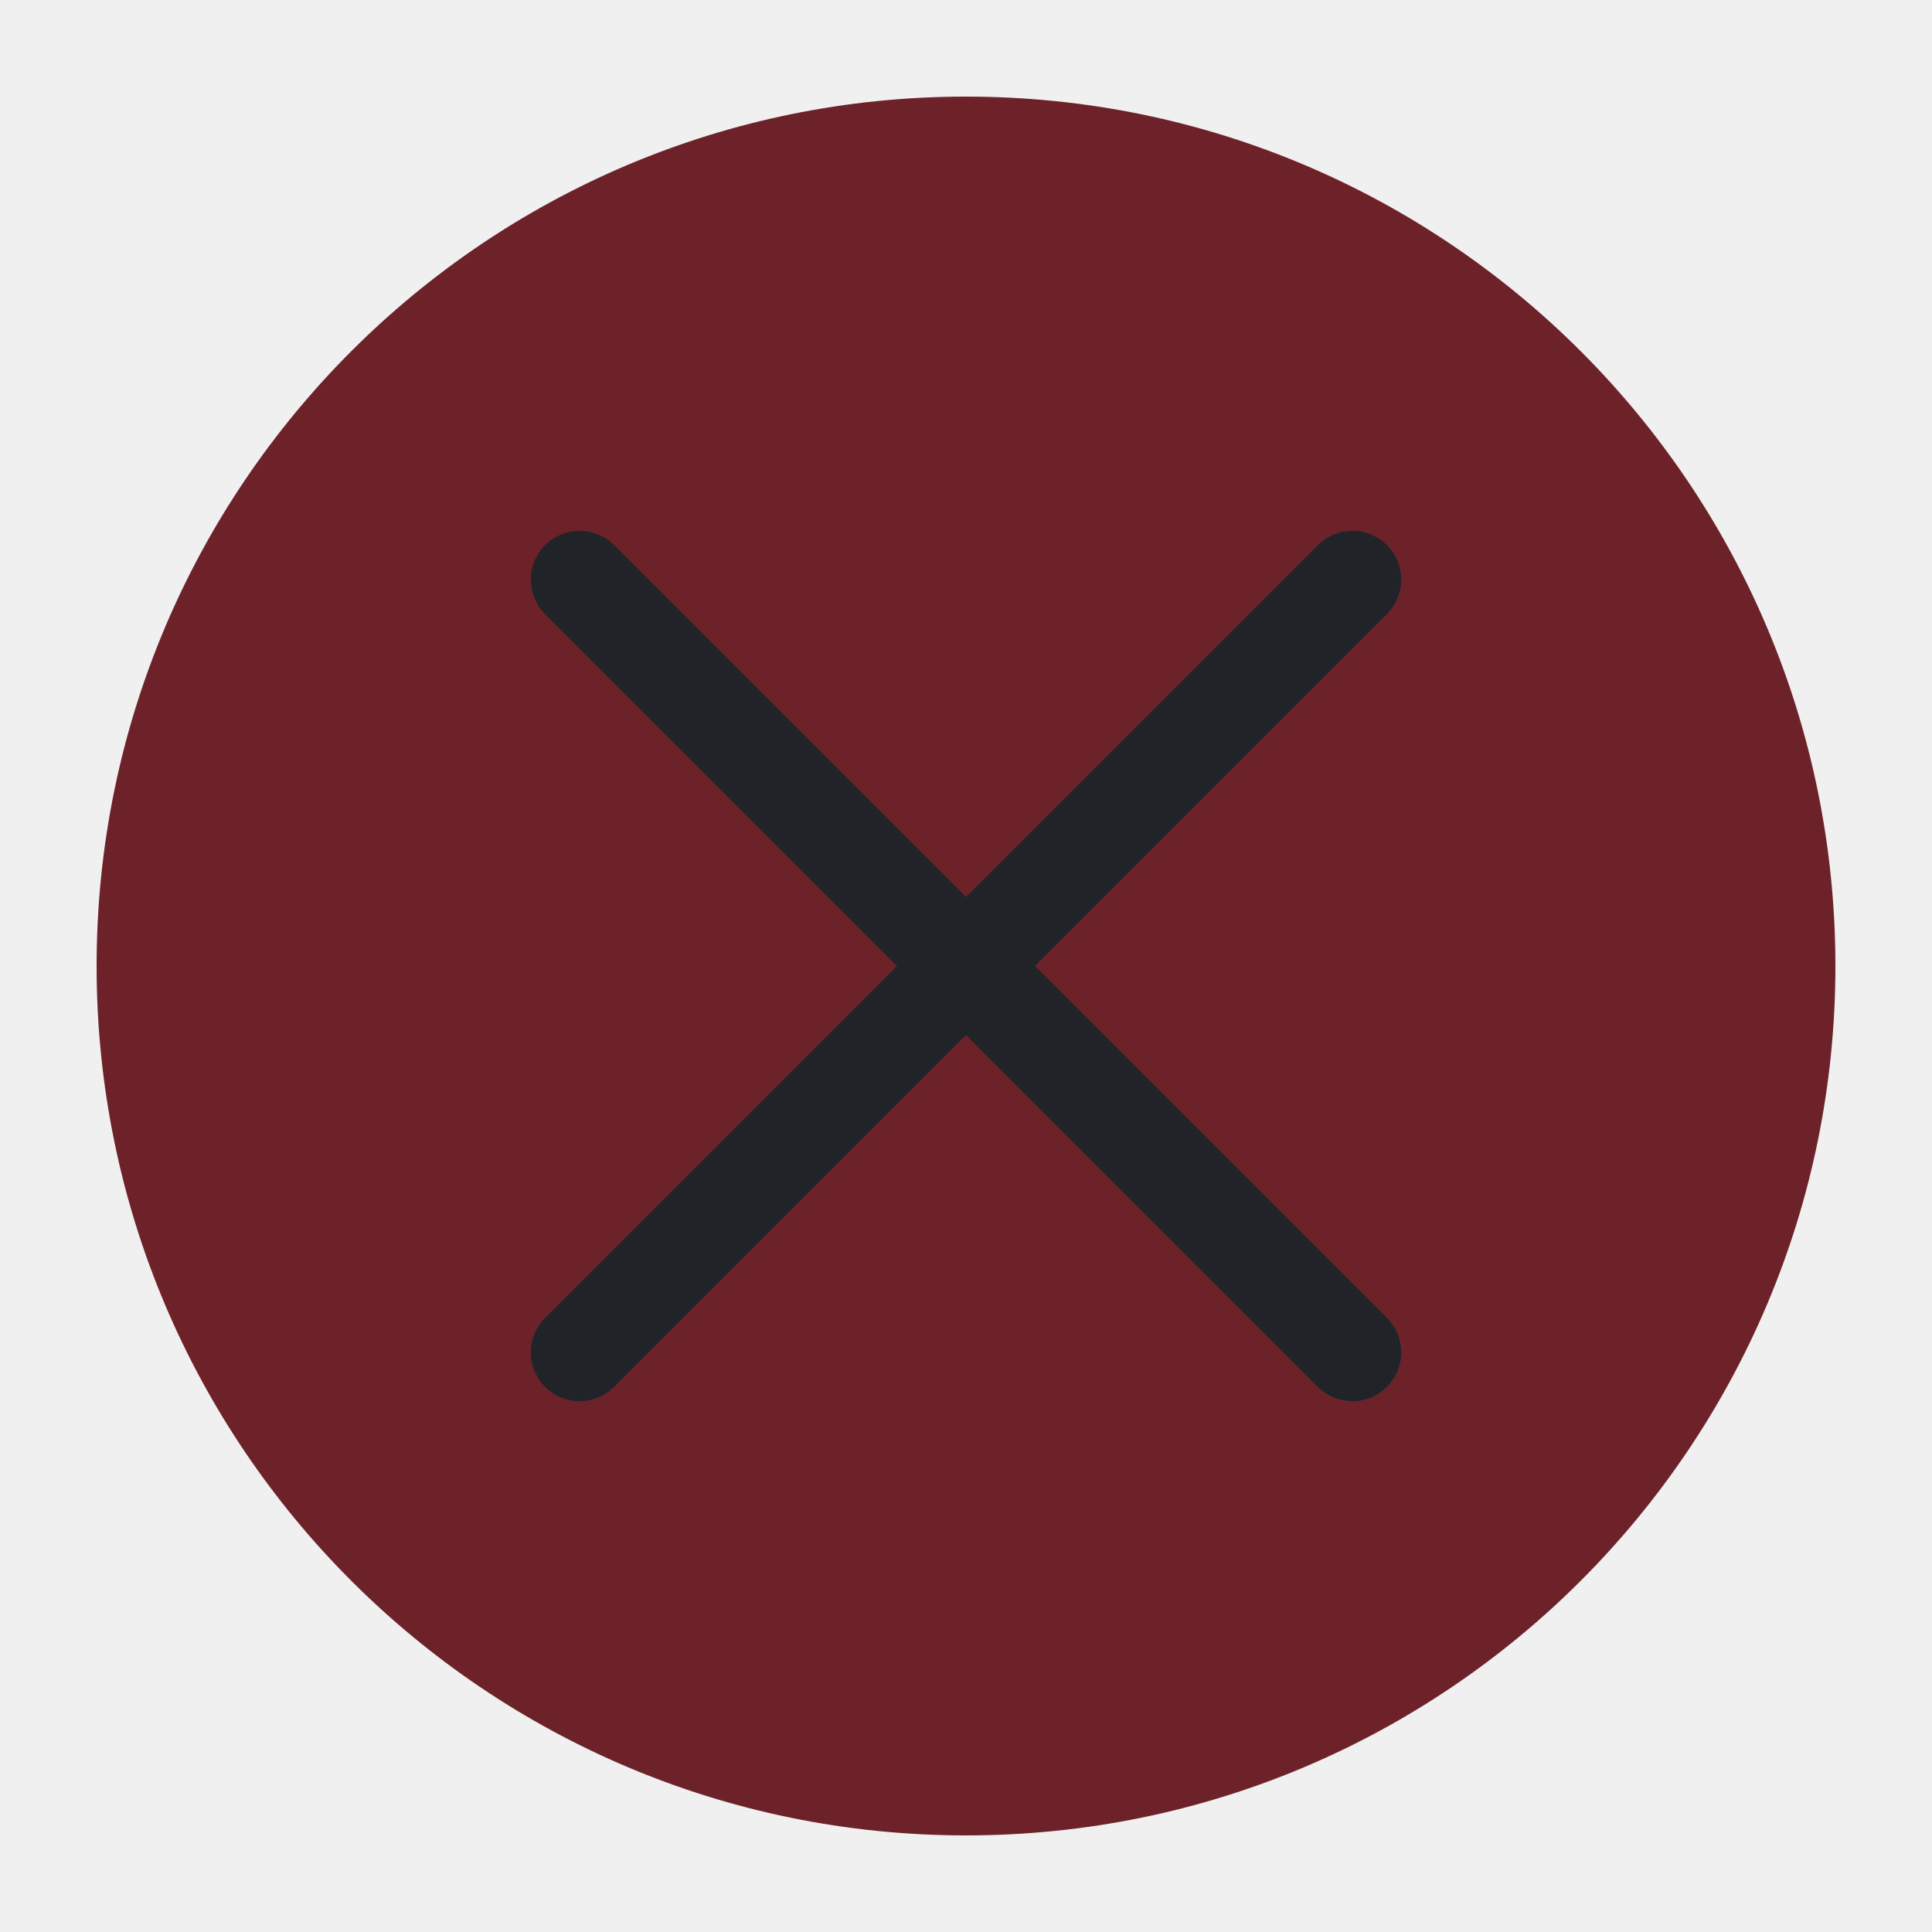
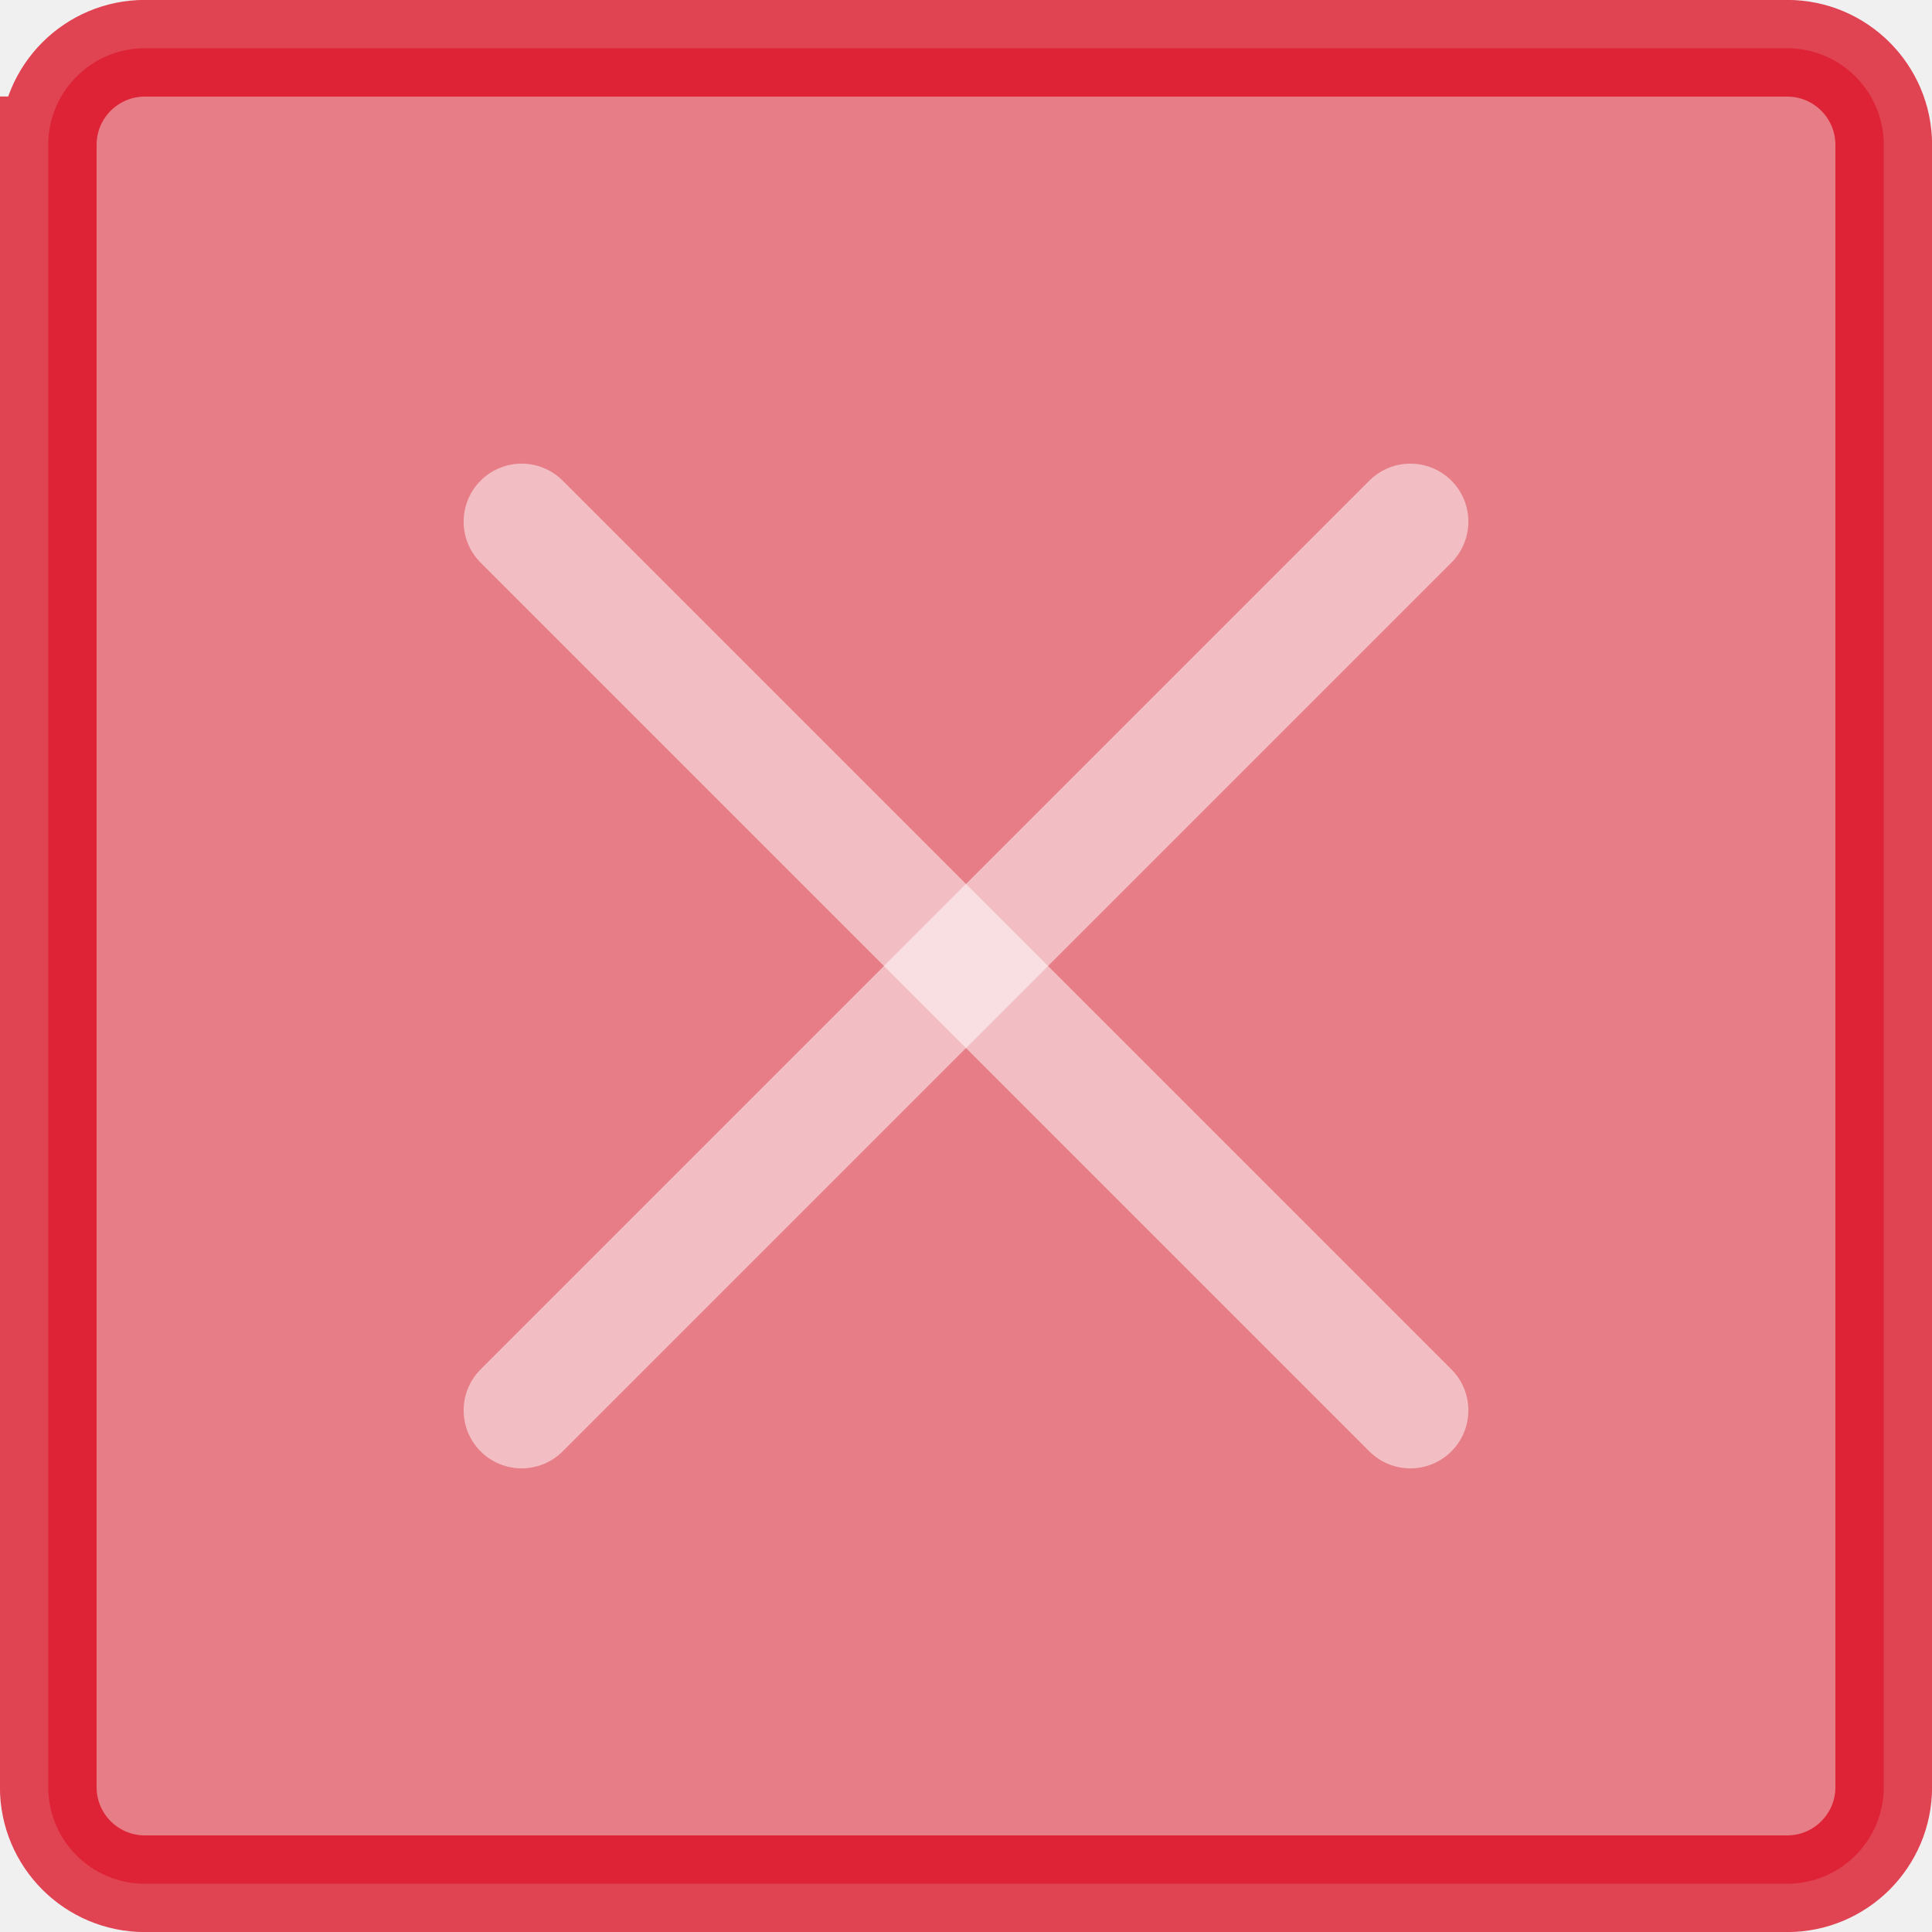
<svg xmlns="http://www.w3.org/2000/svg" viewBox="0 0 50 50" version="1.2" baseProfile="tiny">
  <defs>
</defs>
  <g fill="none" stroke="black" stroke-width="1" fill-rule="evenodd" stroke-linecap="square" stroke-linejoin="bevel">
-     <g fill="#6d2229" fill-opacity="1" stroke="none" transform="matrix(2.5,0,0,2.5,2.5,2.5)" font-family="Noto Sans" font-size="10" font-weight="400" font-style="normal">
-       <circle cx="9" cy="9" r="9" />
+     <g fill="none" stroke="#000000" stroke-opacity="1" stroke-width="1" stroke-linecap="square" stroke-linejoin="bevel" transform="matrix(1,0,0,1,0,0)" font-family="Noto Sans" font-size="10" font-weight="400" font-style="normal">
+ </g>
+     <g fill="#da0016" fill-opacity="0.48" stroke="#da0016" stroke-opacity="0.72" stroke-width="2.502" stroke-linecap="square" stroke-linejoin="bevel" transform="matrix(1,0,0,1,2.5,2.5)" font-family="Noto Sans" font-size="10" font-weight="400" font-style="normal">
+       <path vector-effect="none" fill-rule="evenodd" d="M-1.251,1.249 C-1.251,-0.132 -0.132,-1.251 1.249,-1.251 L43.751,-1.251 C45.132,-1.251 46.251,-0.132 46.251,1.249 L46.251,43.751 C46.251,45.132 45.132,46.251 43.751,46.251 L1.249,46.251 C-0.132,46.251 -1.251,45.132 -1.251,43.751 L-1.251,1.249" />
    </g>
-     <g fill="none" stroke="#202428" stroke-opacity="1" stroke-width="1.01" stroke-linecap="round" stroke-linejoin="miter" stroke-miterlimit="2" transform="matrix(2.5,0,0,2.5,2.5,2.5)" font-family="Noto Sans" font-size="10" font-weight="400" font-style="normal">
-       <polyline fill="none" vector-effect="none" points="5,5 13,13 " />
-       <polyline fill="none" vector-effect="none" points="13,5 5,13 " />
+     <g fill="none" stroke="#000000" stroke-opacity="1" stroke-width="1" stroke-linecap="square" stroke-linejoin="bevel" transform="matrix(1,0,0,1,0,0)" font-family="Noto Sans" font-size="10" font-weight="400" font-style="normal">
+ </g>
+     <g fill="none" stroke="#ffffff" stroke-opacity="0.5" stroke-width="1.001" stroke-linecap="square" stroke-linejoin="bevel" transform="matrix(2.5,0,0,2.5,2.5,2.5)" font-family="Noto Sans" font-size="10" font-weight="400" font-style="normal">
+ </g>
+     <g fill="none" stroke="#ffffff" stroke-opacity="0.5" stroke-width="1.001" stroke-linecap="round" stroke-linejoin="miter" stroke-miterlimit="2" transform="matrix(2.5,0,0,2.5,2.5,2.5)" font-family="Noto Sans" font-size="10" font-weight="400" font-style="normal">
+ </g>
+     <g fill="none" stroke="#ffffff" stroke-opacity="0.5" stroke-width="1.001" stroke-linecap="round" stroke-linejoin="miter" stroke-miterlimit="2" transform="matrix(2.5,0,0,2.5,2.5,2.5)" font-family="Noto Sans" font-size="10" font-weight="400" font-style="normal">
+ </g>
+     <g fill="none" stroke="#ffffff" stroke-opacity="0.5" stroke-width="1.201" stroke-linecap="round" stroke-linejoin="miter" stroke-miterlimit="2" transform="matrix(2.5,0,0,2.5,2.5,2.5)" font-family="Noto Sans" font-size="10" font-weight="400" font-style="normal">
+       <polyline fill="none" vector-effect="none" points="4.4,4.4 13.6,13.6 " />
+       <polyline fill="none" vector-effect="none" points="13.6,4.4 4.4,13.6 " />
    </g>
+     <g fill="none" stroke="#ffffff" stroke-opacity="0.5" stroke-width="1.001" stroke-linecap="square" stroke-linejoin="bevel" transform="matrix(2.5,0,0,2.5,2.5,2.5)" font-family="Noto Sans" font-size="10" font-weight="400" font-style="normal">
+ </g>
    <g fill="none" stroke="#000000" stroke-opacity="1" stroke-width="1" stroke-linecap="square" stroke-linejoin="bevel" transform="matrix(1,0,0,1,0,0)" font-family="Noto Sans" font-size="10" font-weight="400" font-style="normal">
</g>
  </g>
</svg>
